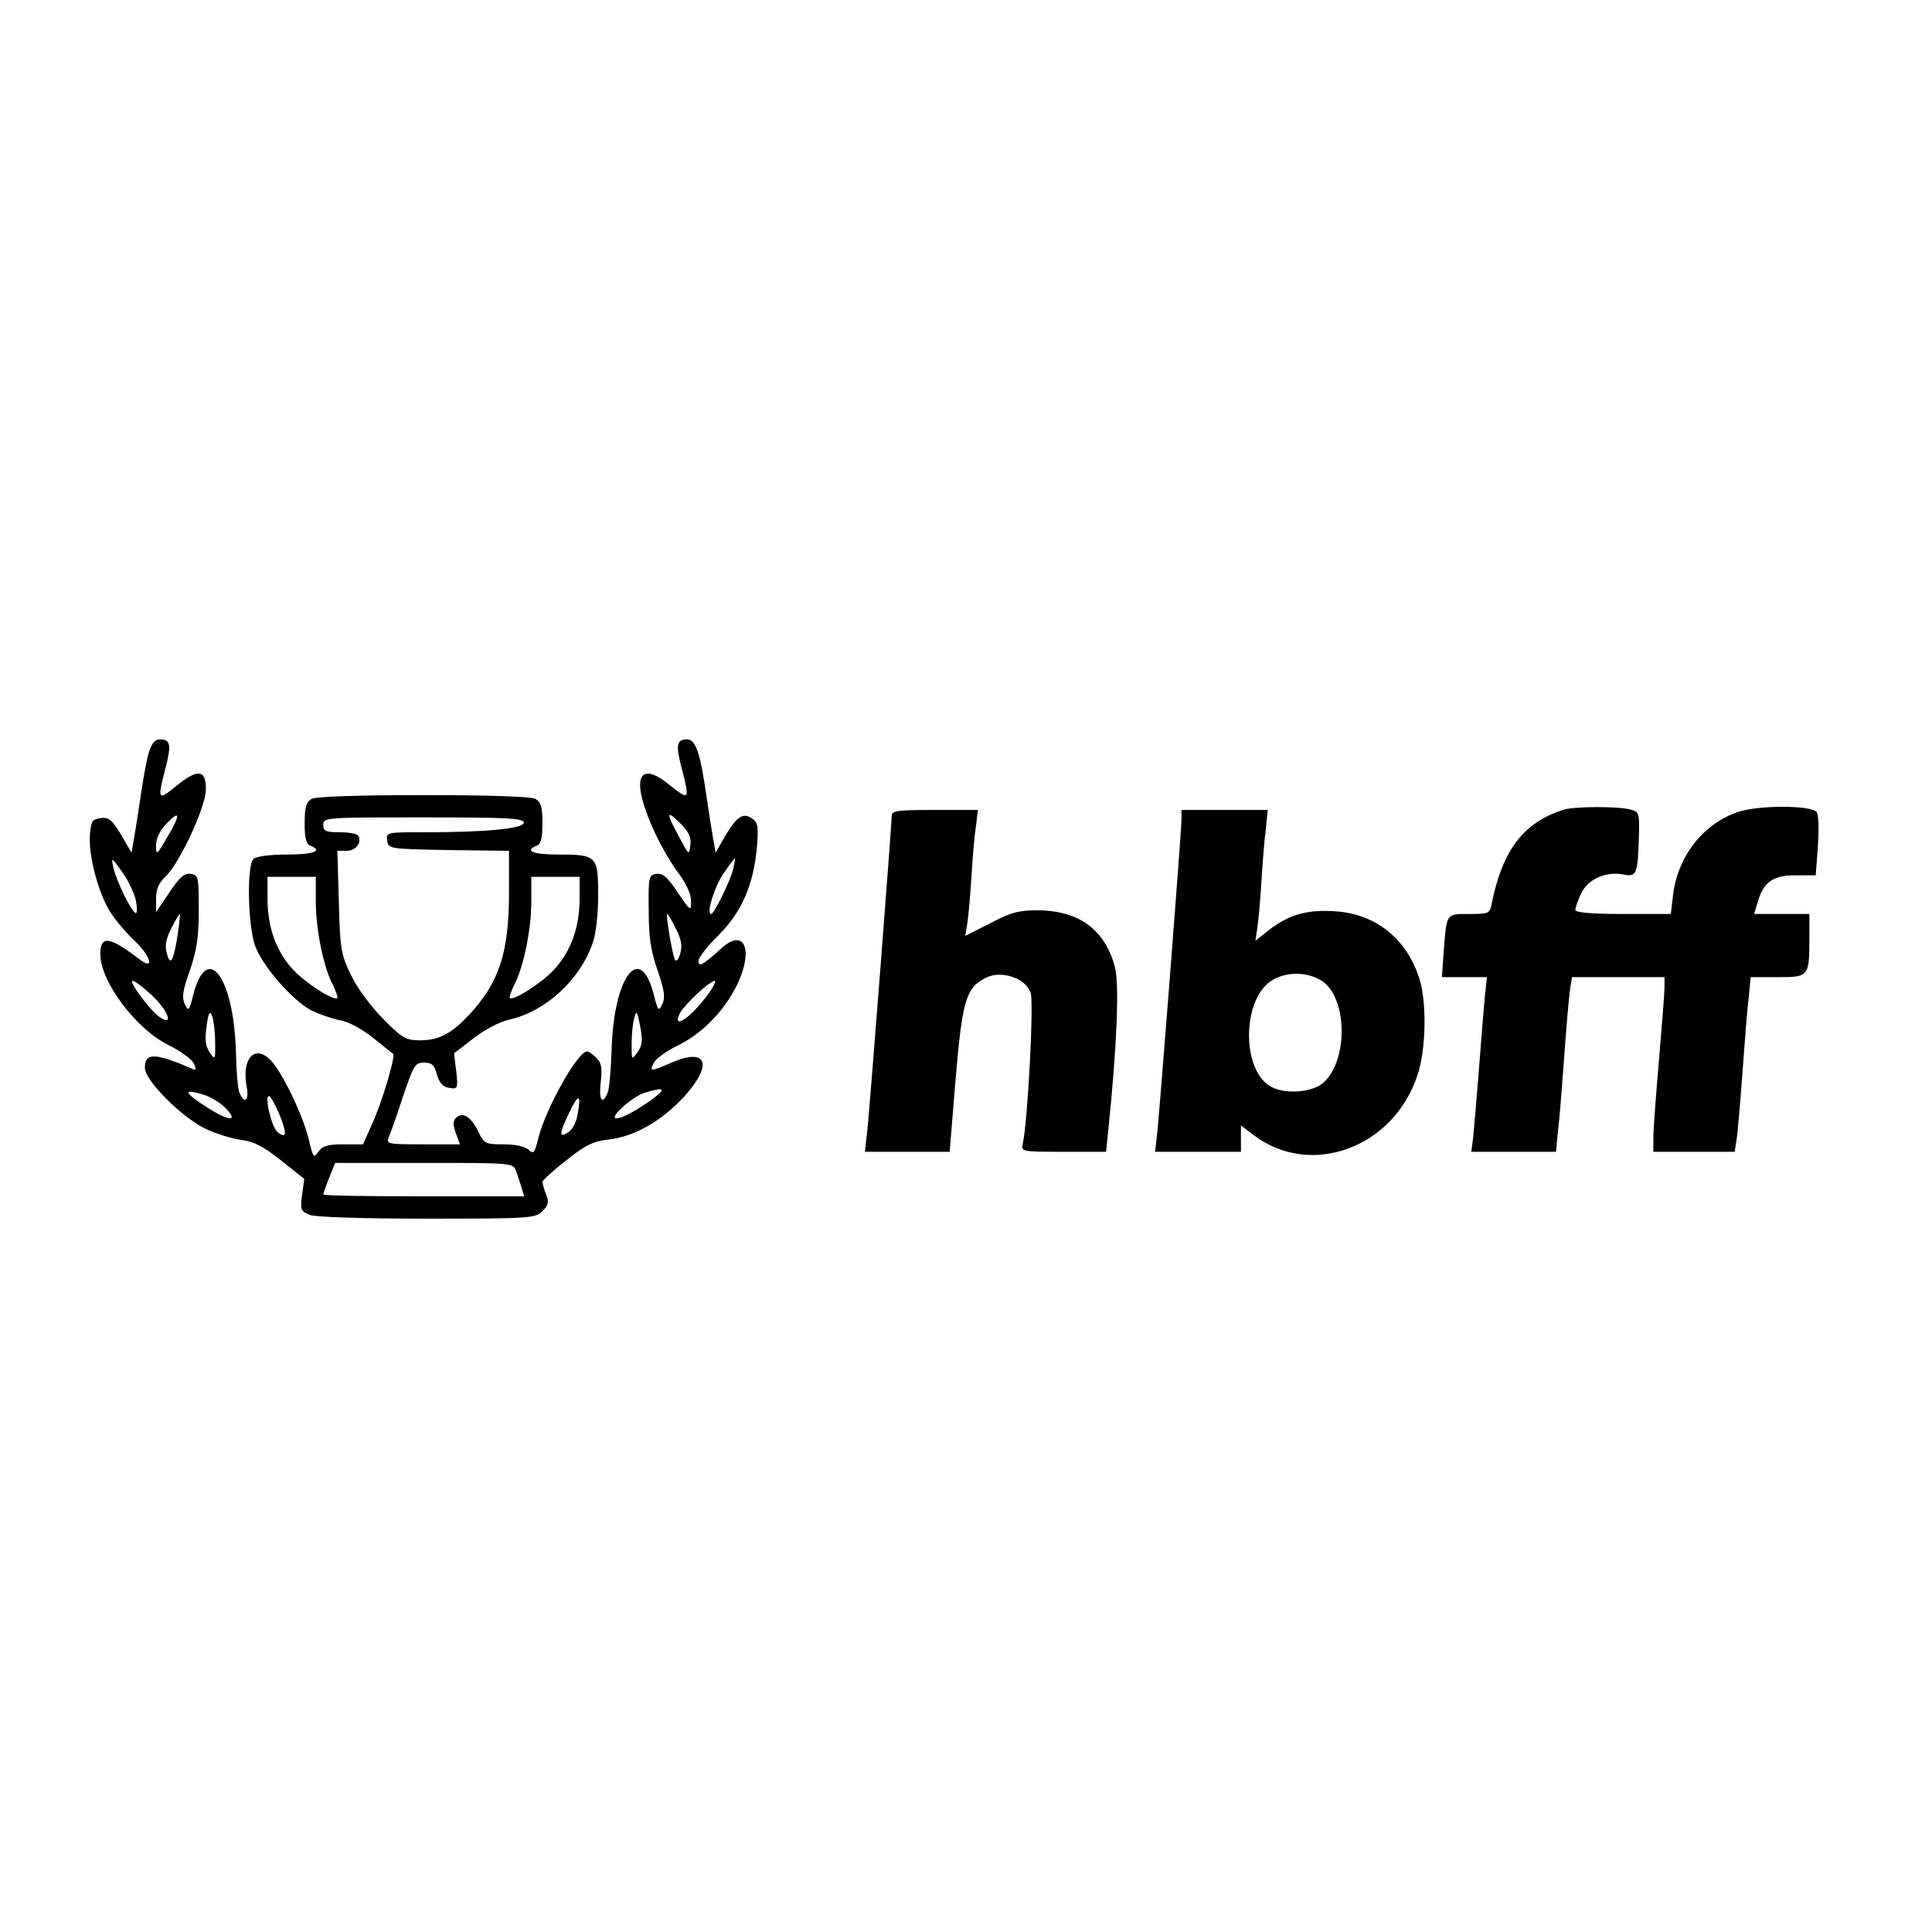
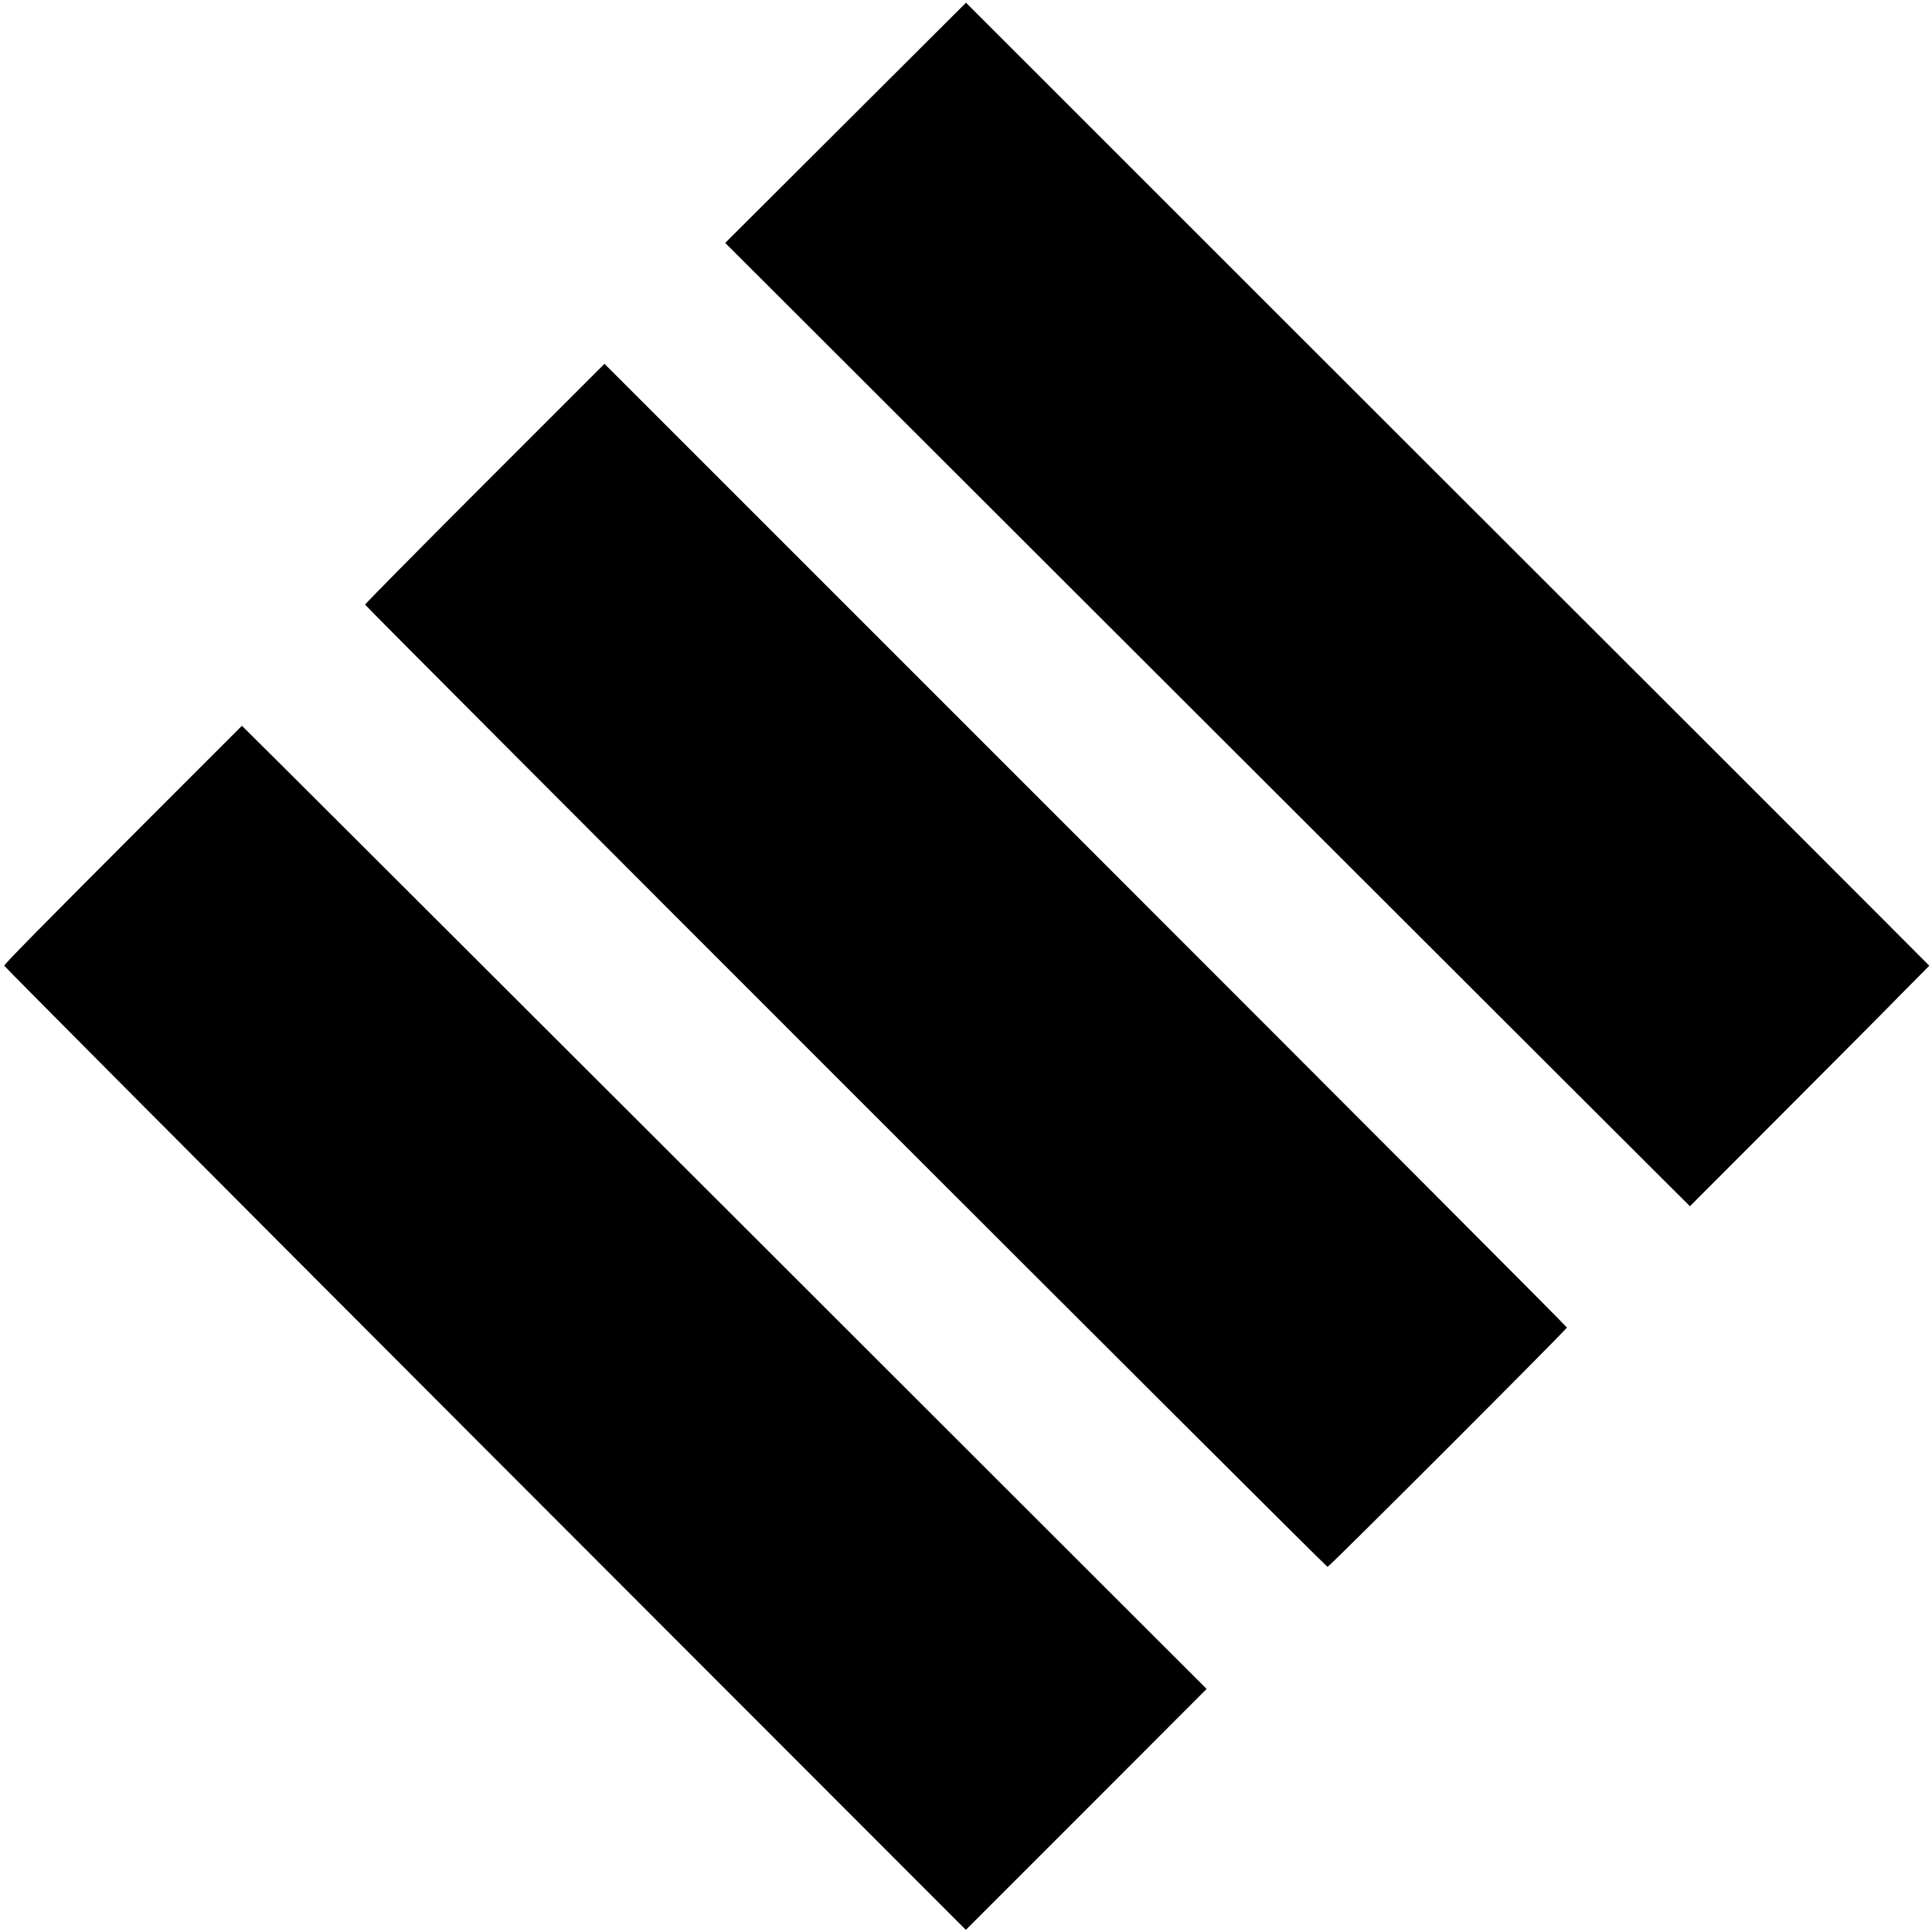
- <svg xmlns="http://www.w3.org/2000/svg" version="1.0" width="520pt" height="520pt" viewBox="0 0 520 520" preserveAspectRatio="xMidYMid meet">
-   <g transform="translate(0,520) scale(0.1,-0.1)" fill="#000000" stroke="none">
-     <path d="M400 3173 c-6 -21 -15 -72 -21 -113 -6 -41 -14 -93 -18 -115 l-7 -40 -28 48 c-24 40 -33 48 -55 45 -23 -3 -26 -8 -29 -46 -4 -56 23 -157 55 -207 14 -22 43 -56 64 -76 47 -44 56 -84 12 -49 -79 60 -103 63 -103 12 0 -74 96 -202 184 -245 30 -15 61 -37 67 -48 6 -12 7 -20 2 -18 -106 46 -133 47 -133 5 0 -35 101 -135 165 -165 28 -13 70 -26 94 -29 34 -4 59 -17 107 -55 l63 -50 -6 -43 c-5 -40 -4 -44 21 -54 17 -6 143 -10 317 -10 275 0 290 1 309 20 16 16 18 25 10 45 -6 15 -10 30 -10 34 0 4 28 30 63 57 52 42 73 52 116 57 69 8 142 50 202 115 78 86 63 133 -31 93 -60 -26 -63 -26 -50 -1 6 11 35 32 66 47 67 33 127 96 161 169 41 91 15 146 -45 92 -52 -47 -62 -52 -62 -34 0 8 24 40 54 69 62 62 94 135 103 235 5 55 3 67 -11 78 -26 18 -41 8 -73 -44 l-27 -47 -7 40 c-4 22 -12 74 -18 115 -16 113 -29 150 -51 150 -29 0 -32 -14 -15 -79 22 -84 20 -86 -30 -46 -83 69 -107 26 -54 -100 17 -42 49 -99 70 -128 25 -33 39 -62 39 -82 0 -29 -1 -28 -36 23 -27 41 -40 52 -57 50 -21 -3 -22 -8 -21 -98 0 -74 6 -111 24 -162 18 -53 21 -72 13 -90 -10 -21 -12 -20 -23 24 -37 145 -109 50 -114 -152 -2 -52 -6 -103 -11 -112 -14 -34 -24 -18 -18 30 4 37 2 52 -12 65 -9 9 -20 17 -25 17 -25 0 -110 -151 -131 -233 -10 -41 -13 -44 -26 -32 -9 9 -34 15 -67 15 -50 0 -53 2 -69 35 -19 39 -42 54 -60 36 -8 -8 -8 -19 0 -41 l11 -30 -100 0 c-92 0 -99 1 -92 18 4 9 22 59 38 109 29 85 33 93 57 93 21 0 28 -6 35 -32 7 -24 17 -34 33 -36 23 -4 24 -2 19 45 l-6 48 52 40 c29 23 71 45 98 51 97 22 189 107 223 205 9 24 15 78 15 130 0 106 -4 109 -109 109 -66 0 -91 10 -56 24 11 4 15 21 15 60 0 44 -4 57 -19 66 -12 6 -126 10 -301 10 -175 0 -289 -4 -301 -10 -15 -9 -19 -22 -19 -66 0 -39 4 -56 15 -60 36 -14 9 -24 -63 -24 -47 0 -83 -5 -90 -12 -18 -18 -15 -175 4 -232 19 -55 101 -149 153 -176 21 -10 55 -22 76 -26 24 -4 60 -24 90 -48 28 -22 51 -42 53 -42 8 -4 -30 -131 -55 -186 l-26 -58 -53 0 c-41 0 -56 -4 -67 -20 -13 -18 -14 -16 -26 33 -15 65 -74 187 -105 216 -42 40 -76 0 -62 -74 7 -37 -6 -48 -19 -17 -5 9 -9 60 -10 112 -6 201 -78 297 -115 152 -11 -44 -13 -45 -23 -24 -8 18 -5 37 14 90 18 53 24 87 24 162 0 90 -1 95 -22 98 -17 2 -30 -9 -57 -50 l-36 -53 0 36 c0 25 7 42 25 59 38 36 108 186 109 234 1 55 -21 58 -79 11 -50 -41 -52 -39 -30 46 17 65 14 79 -15 79 -13 0 -22 -11 -30 -37z m51 -225 c-29 -50 -31 -51 -31 -24 0 19 10 40 27 58 38 40 40 27 4 -34z m1407 -23 c-3 -28 -4 -27 -30 22 -36 66 -35 75 3 37 23 -23 30 -38 27 -59z m-448 61 c0 -16 -100 -26 -262 -26 -108 0 -109 0 -106 -22 3 -23 6 -23 166 -26 l162 -2 0 -113 c0 -162 -27 -243 -109 -330 -47 -50 -80 -67 -131 -67 -37 0 -48 6 -99 58 -32 32 -70 83 -86 117 -27 56 -30 70 -33 198 l-4 137 25 0 c25 0 42 23 31 41 -3 5 -25 9 -50 9 -37 0 -44 3 -44 20 0 20 7 20 270 20 220 0 270 -2 270 -14z m-1044 -211 c4 -23 3 -36 -2 -32 -13 8 -50 85 -59 122 -6 29 -5 28 24 -12 16 -22 33 -58 37 -78z m1608 88 c-8 -34 -52 -123 -60 -123 -14 0 9 74 34 110 15 22 28 39 30 40 1 0 -1 -12 -4 -27z m-1124 -90 c0 -75 21 -177 46 -224 8 -17 14 -33 12 -35 -9 -9 -86 40 -120 77 -45 49 -68 114 -68 191 l0 58 65 0 65 0 0 -67z m710 9 c0 -77 -23 -142 -68 -191 -34 -37 -111 -86 -120 -77 -2 2 4 18 12 35 25 47 46 149 46 224 l0 67 65 0 65 0 0 -58z m-1082 -99 c-11 -71 -20 -85 -29 -49 -6 21 -2 40 12 67 11 22 21 39 23 39 1 0 -1 -25 -6 -57z m1341 18 c14 -27 18 -46 12 -67 -4 -15 -10 -23 -14 -18 -7 12 -26 124 -21 124 2 0 12 -17 23 -39z m-1411 -179 c45 -42 61 -87 21 -59 -26 18 -84 97 -72 97 6 0 28 -17 51 -38z m1497 1 c-46 -63 -98 -97 -75 -50 13 24 80 87 94 87 4 0 -4 -17 -19 -37z m-1326 -128 c1 -48 0 -49 -15 -27 -11 17 -13 34 -8 70 5 37 9 43 15 27 4 -11 8 -42 8 -70z m1137 -27 c-16 -22 -16 -22 -16 22 0 25 3 56 7 70 6 22 8 19 16 -22 7 -37 6 -52 -7 -70z m-1109 -150 c36 -38 11 -37 -49 1 -61 39 -67 51 -18 37 22 -5 52 -23 67 -38z m1152 26 c-42 -31 -84 -54 -100 -54 -22 0 41 57 74 68 54 17 62 13 26 -14z m-1008 -41 c22 -53 21 -69 -3 -51 -17 13 -37 98 -24 98 4 0 16 -21 27 -47z m804 0 c-3 -22 -14 -44 -26 -51 -25 -16 -24 -3 3 53 25 52 33 52 23 -2z m-166 -155 c5 -13 11 -33 15 -45 l7 -23 -270 0 c-149 0 -271 2 -271 5 0 2 7 23 16 45 l16 40 239 0 c239 0 240 0 248 -22z" />
-     <path d="M4210 3021 c-108 -33 -166 -108 -195 -253 -5 -27 -8 -28 -61 -28 -62 0 -60 3 -68 -97 l-5 -73 61 0 60 0 -6 -57 c-3 -32 -10 -121 -16 -198 -6 -77 -13 -157 -15 -177 l-5 -38 114 0 114 0 5 53 c4 28 11 120 17 202 6 83 13 165 16 183 l5 32 124 0 125 0 0 -27 c0 -16 -7 -104 -15 -198 -8 -93 -15 -187 -15 -207 l0 -38 110 0 109 0 5 33 c3 17 10 100 16 182 6 83 13 174 17 203 l5 52 73 0 c84 0 85 1 85 108 l0 62 -74 0 -75 0 10 32 c15 54 42 73 103 72 l53 0 6 80 c3 47 2 85 -4 91 -18 18 -154 18 -210 0 -95 -32 -163 -119 -176 -224 l-6 -51 -128 0 c-87 0 -129 4 -129 11 0 6 7 26 16 45 18 38 68 60 114 50 35 -6 38 1 41 99 2 66 1 70 -22 76 -33 9 -148 9 -179 0z" />
-     <path d="M2400 3003 c0 -23 -57 -757 -65 -840 l-7 -63 114 0 114 0 16 195 c18 213 28 248 83 274 41 20 106 -2 119 -41 9 -26 -8 -348 -21 -405 -5 -23 -4 -23 109 -23 l115 0 6 58 c23 223 30 391 18 438 -26 101 -96 153 -208 154 -51 0 -73 -6 -128 -35 l-67 -34 6 37 c3 20 8 78 11 127 3 50 8 109 12 133 l5 42 -116 0 c-104 0 -116 -2 -116 -17z" />
-     <path d="M3180 2995 c0 -32 -58 -773 -65 -842 l-6 -53 115 0 116 0 0 36 0 35 34 -26 c154 -117 379 -34 442 164 22 67 24 188 6 251 -32 109 -115 179 -225 187 -76 6 -127 -8 -180 -49 l-38 -30 5 34 c3 18 8 74 11 123 3 50 8 114 12 143 l5 52 -116 0 -116 0 0 -25z m371 -431 c75 -38 81 -215 11 -278 -29 -26 -101 -32 -139 -12 -84 43 -81 244 5 290 36 20 86 20 123 0z" />
+ <svg xmlns="http://www.w3.org/2000/svg" version="1.0" width="1360pt" height="1360pt" viewBox="0 0 1360 1360" preserveAspectRatio="xMidYMid meet">
+   <g transform="translate(0,1360) scale(0.1,-0.1)" fill="#000000" stroke="none">
+     <path d="M5953 12736 l-848 -846 3125 -3121 c1719 -1717 3247 -3243 3396 -3391 l270 -269 647 648 c355 356 735 737 842 847 l196 198 -408 409 c-224 225 -1750 1750 -3391 3389 l-2982 2981 -847 -845z" />
+     <path d="M3412 10196 c-463 -463 -842 -847 -842 -852 0 -12 6763 -6774 6775 -6774 12 0 1685 1673 1685 1685 0 6 -1525 1534 -3388 3397 l-3387 3387 -843 -843z" />
+     <path d="M1099 7887 c-839 -840 -1069 -1074 -1069 -1085 0 -6 1523 -1535 3384 -3399 l3385 -3388 848 848 847 848 -3075 3072 c-1692 1690 -3220 3215 -3396 3390 l-320 318 -604 -604z" />
  </g>
</svg>
